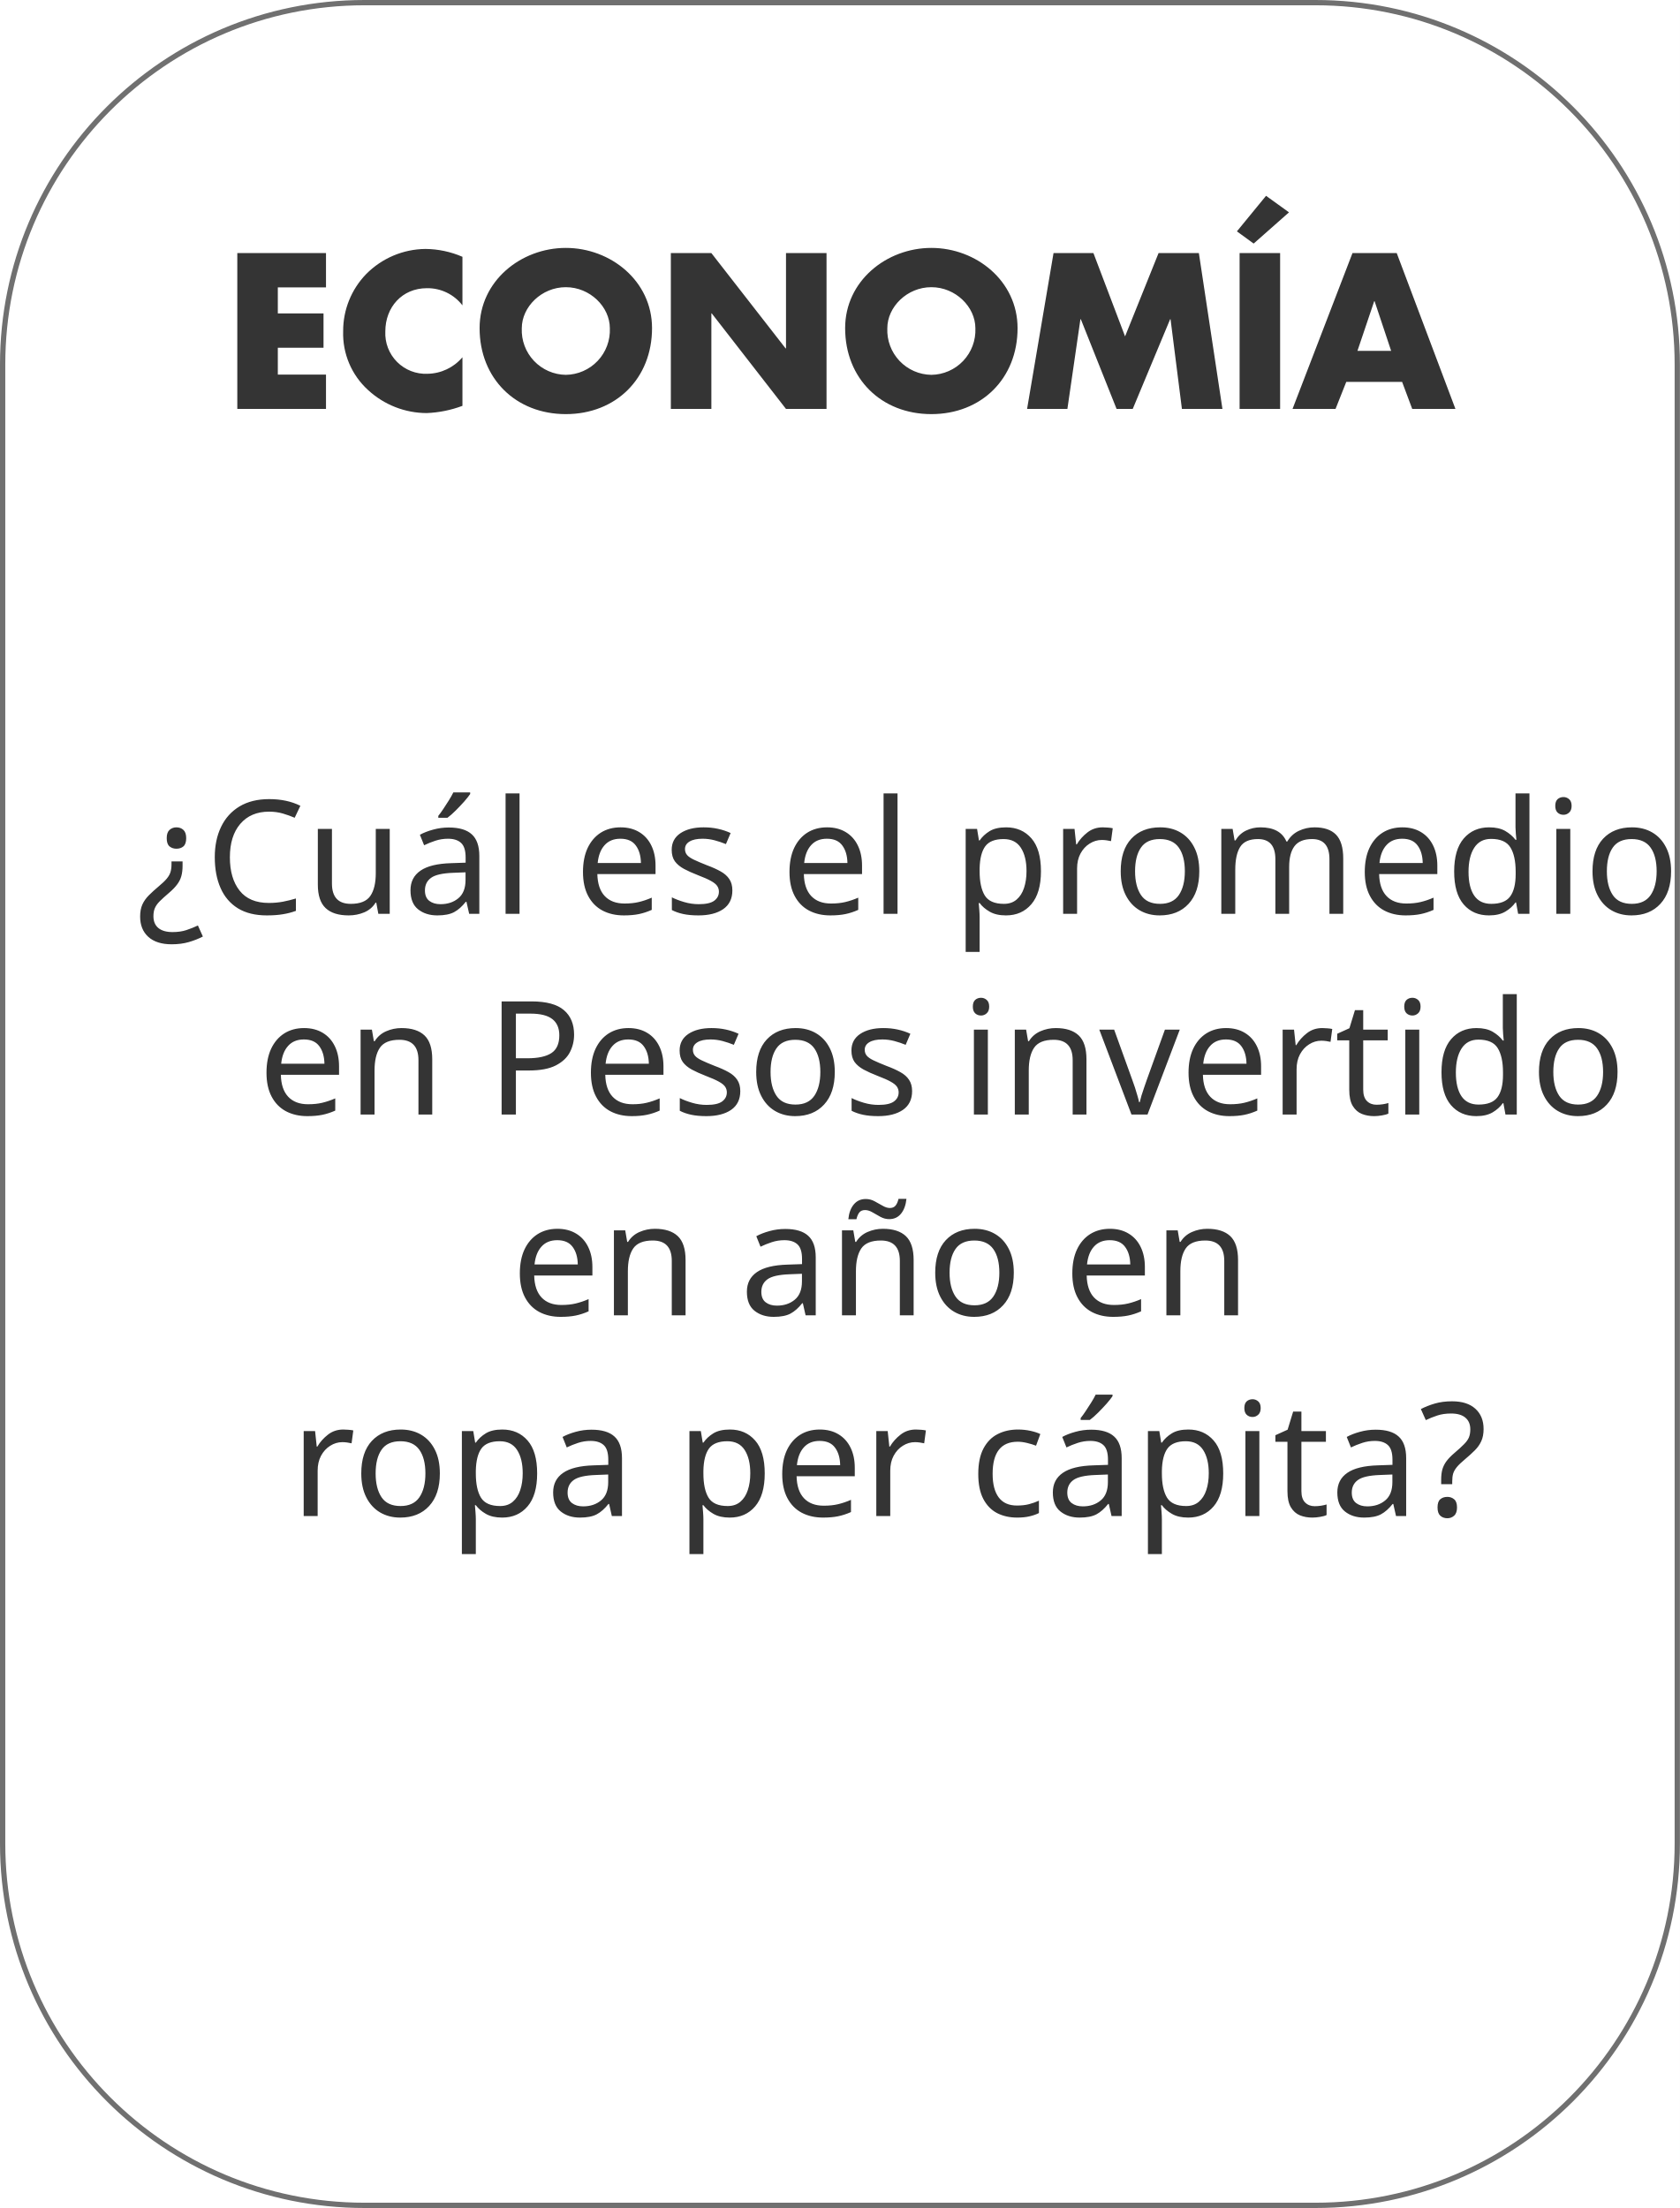
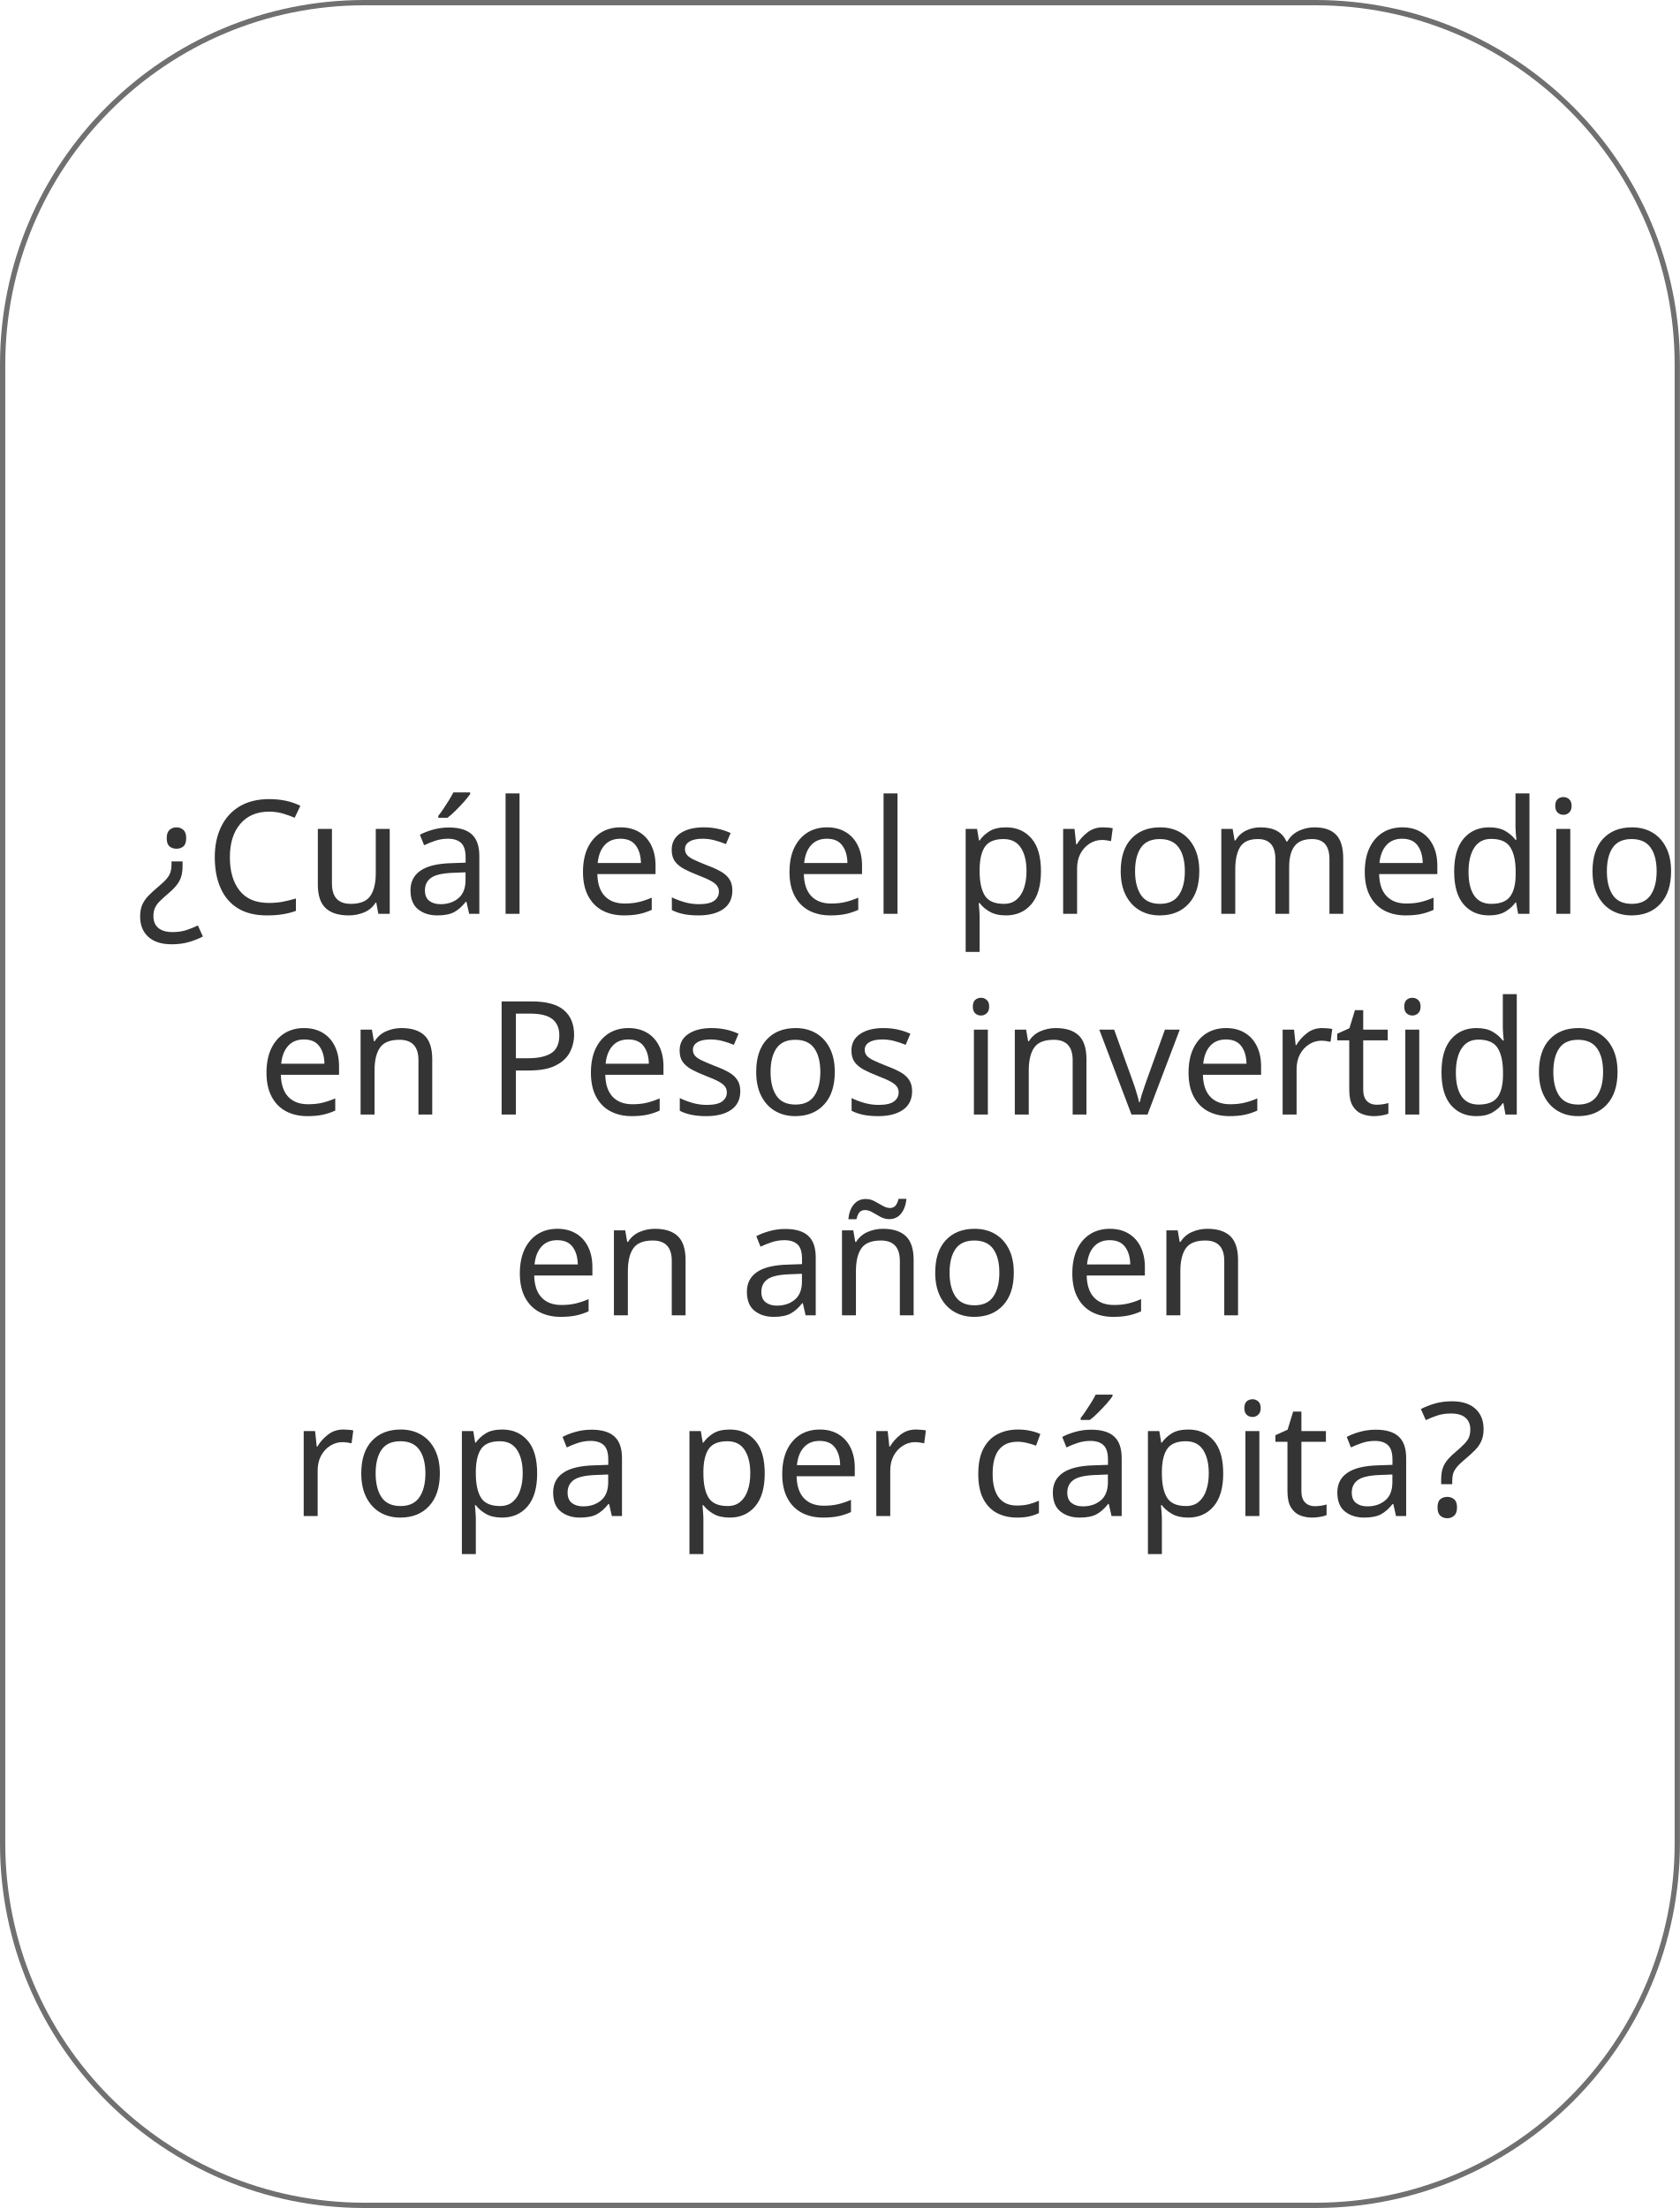
<svg xmlns="http://www.w3.org/2000/svg" width="318" height="418" viewBox="0 0 318 418">
  <defs>
+     <style>.a{clip-path:url(#b);}.b,.f{fill:#fff;}.b{stroke:#707070;}.c{fill:#343434;font-size:30px;font-family:FuturaStd-Light, Futura Std;font-weight:300;}.d{stroke:none;}.e{fill:none;}</style>
    <clipPath id="b">
      <rect width="318" height="418" />
    </clipPath>
  </defs>
-   <g id="a" clip-path="url(#b)">
-     <rect width="318" height="418" fill="#fff" />
-     <g fill="#fff" stroke="#707070" stroke-width="1">
-       <rect width="318" height="418" rx="69" stroke="none" />
-       <rect x="0.5" y="0.5" width="317" height="417" rx="68.5" fill="none" />
+   <g id="a" class="a">
+     <rect class="f" width="318" height="418" />
+     <g class="b">
+       <rect class="d" width="318" height="418" rx="69" />
+       <rect class="e" x="0.5" y="0.5" width="317" height="417" rx="68.5" />
    </g>
-     <path d="M18.709-13.593v-6.5H1.92V9.419H18.709v-6.5H9.591V-2.165H18.24v-6.5H9.591v-4.931Zm25.829-5.792a18,18,0,0,0-7.005-1.487A15.99,15.99,0,0,0,26.3-16.1,15.443,15.443,0,0,0,21.957-5.3,14.431,14.431,0,0,0,26.693,5.857,16.428,16.428,0,0,0,37.768,10.2a21.721,21.721,0,0,0,6.77-1.37v-9.2a8.823,8.823,0,0,1-6.614,3.131,7.653,7.653,0,0,1-7.984-8.023c0-4.579,3.17-8.179,7.866-8.179a8.325,8.325,0,0,1,6.731,3.248Zm19.568-1.683c-8.492,0-16.32,6.262-16.32,15.185,0,9.549,6.849,16.28,16.32,16.28s16.32-6.731,16.32-16.28C80.426-14.806,72.6-21.068,64.106-21.068Zm0,7.436c4.579,0,8.336,3.718,8.336,7.788a8.456,8.456,0,0,1-8.336,8.805,8.456,8.456,0,0,1-8.336-8.805C55.771-9.914,59.528-13.632,64.106-13.632ZM83.987,9.419h7.671V-8.662h.078l14.05,18.081h7.671V-20.089h-7.671V-2.048h-.078L91.658-20.089H83.987ZM133.3-21.068c-8.492,0-16.32,6.262-16.32,15.185,0,9.549,6.849,16.28,16.32,16.28s16.32-6.731,16.32-16.28C149.618-14.806,141.791-21.068,133.3-21.068Zm0,7.436c4.579,0,8.336,3.718,8.336,7.788A8.456,8.456,0,0,1,133.3,2.961a8.456,8.456,0,0,1-8.336-8.805C124.962-9.914,128.719-13.632,133.3-13.632Zm18.12,23.051h7.631l2.466-16.985h.078l6.77,16.985h3.053L178.5-7.566h.078L180.73,9.419H188.4L183.94-20.089h-7.631l-6.34,15.772L163.98-20.089h-7.553Zm47.9-29.508h-7.671V9.419h7.671ZM201-27.8l-4.344-3.131L191.14-24.2l3.17,2.309ZM222.41,4.292l1.918,5.127h8.179L221.392-20.089h-8.375L201.668,9.419h8.14l2.035-5.127Zm-2.074-5.87h-6.379l3.17-9.393h.078Z" transform="translate(43 68)" fill="#343434" />
-     <text transform="translate(160 173)" fill="#343434" font-size="30" font-family="FuturaStd-Light, Futura Std" font-weight="300">
+     <text class="c" transform="translate(160 173)">
      <tspan x="-134.19" y="0">¿Cuál es el promedio</tspan>
      <tspan x="-111.21" y="38">en Pesos invertido</tspan>
      <tspan x="-63.255" y="76">en año en</tspan>
      <tspan x="-105.06" y="114">ropa per cápita?</tspan>
    </text>
  </g>
</svg>
